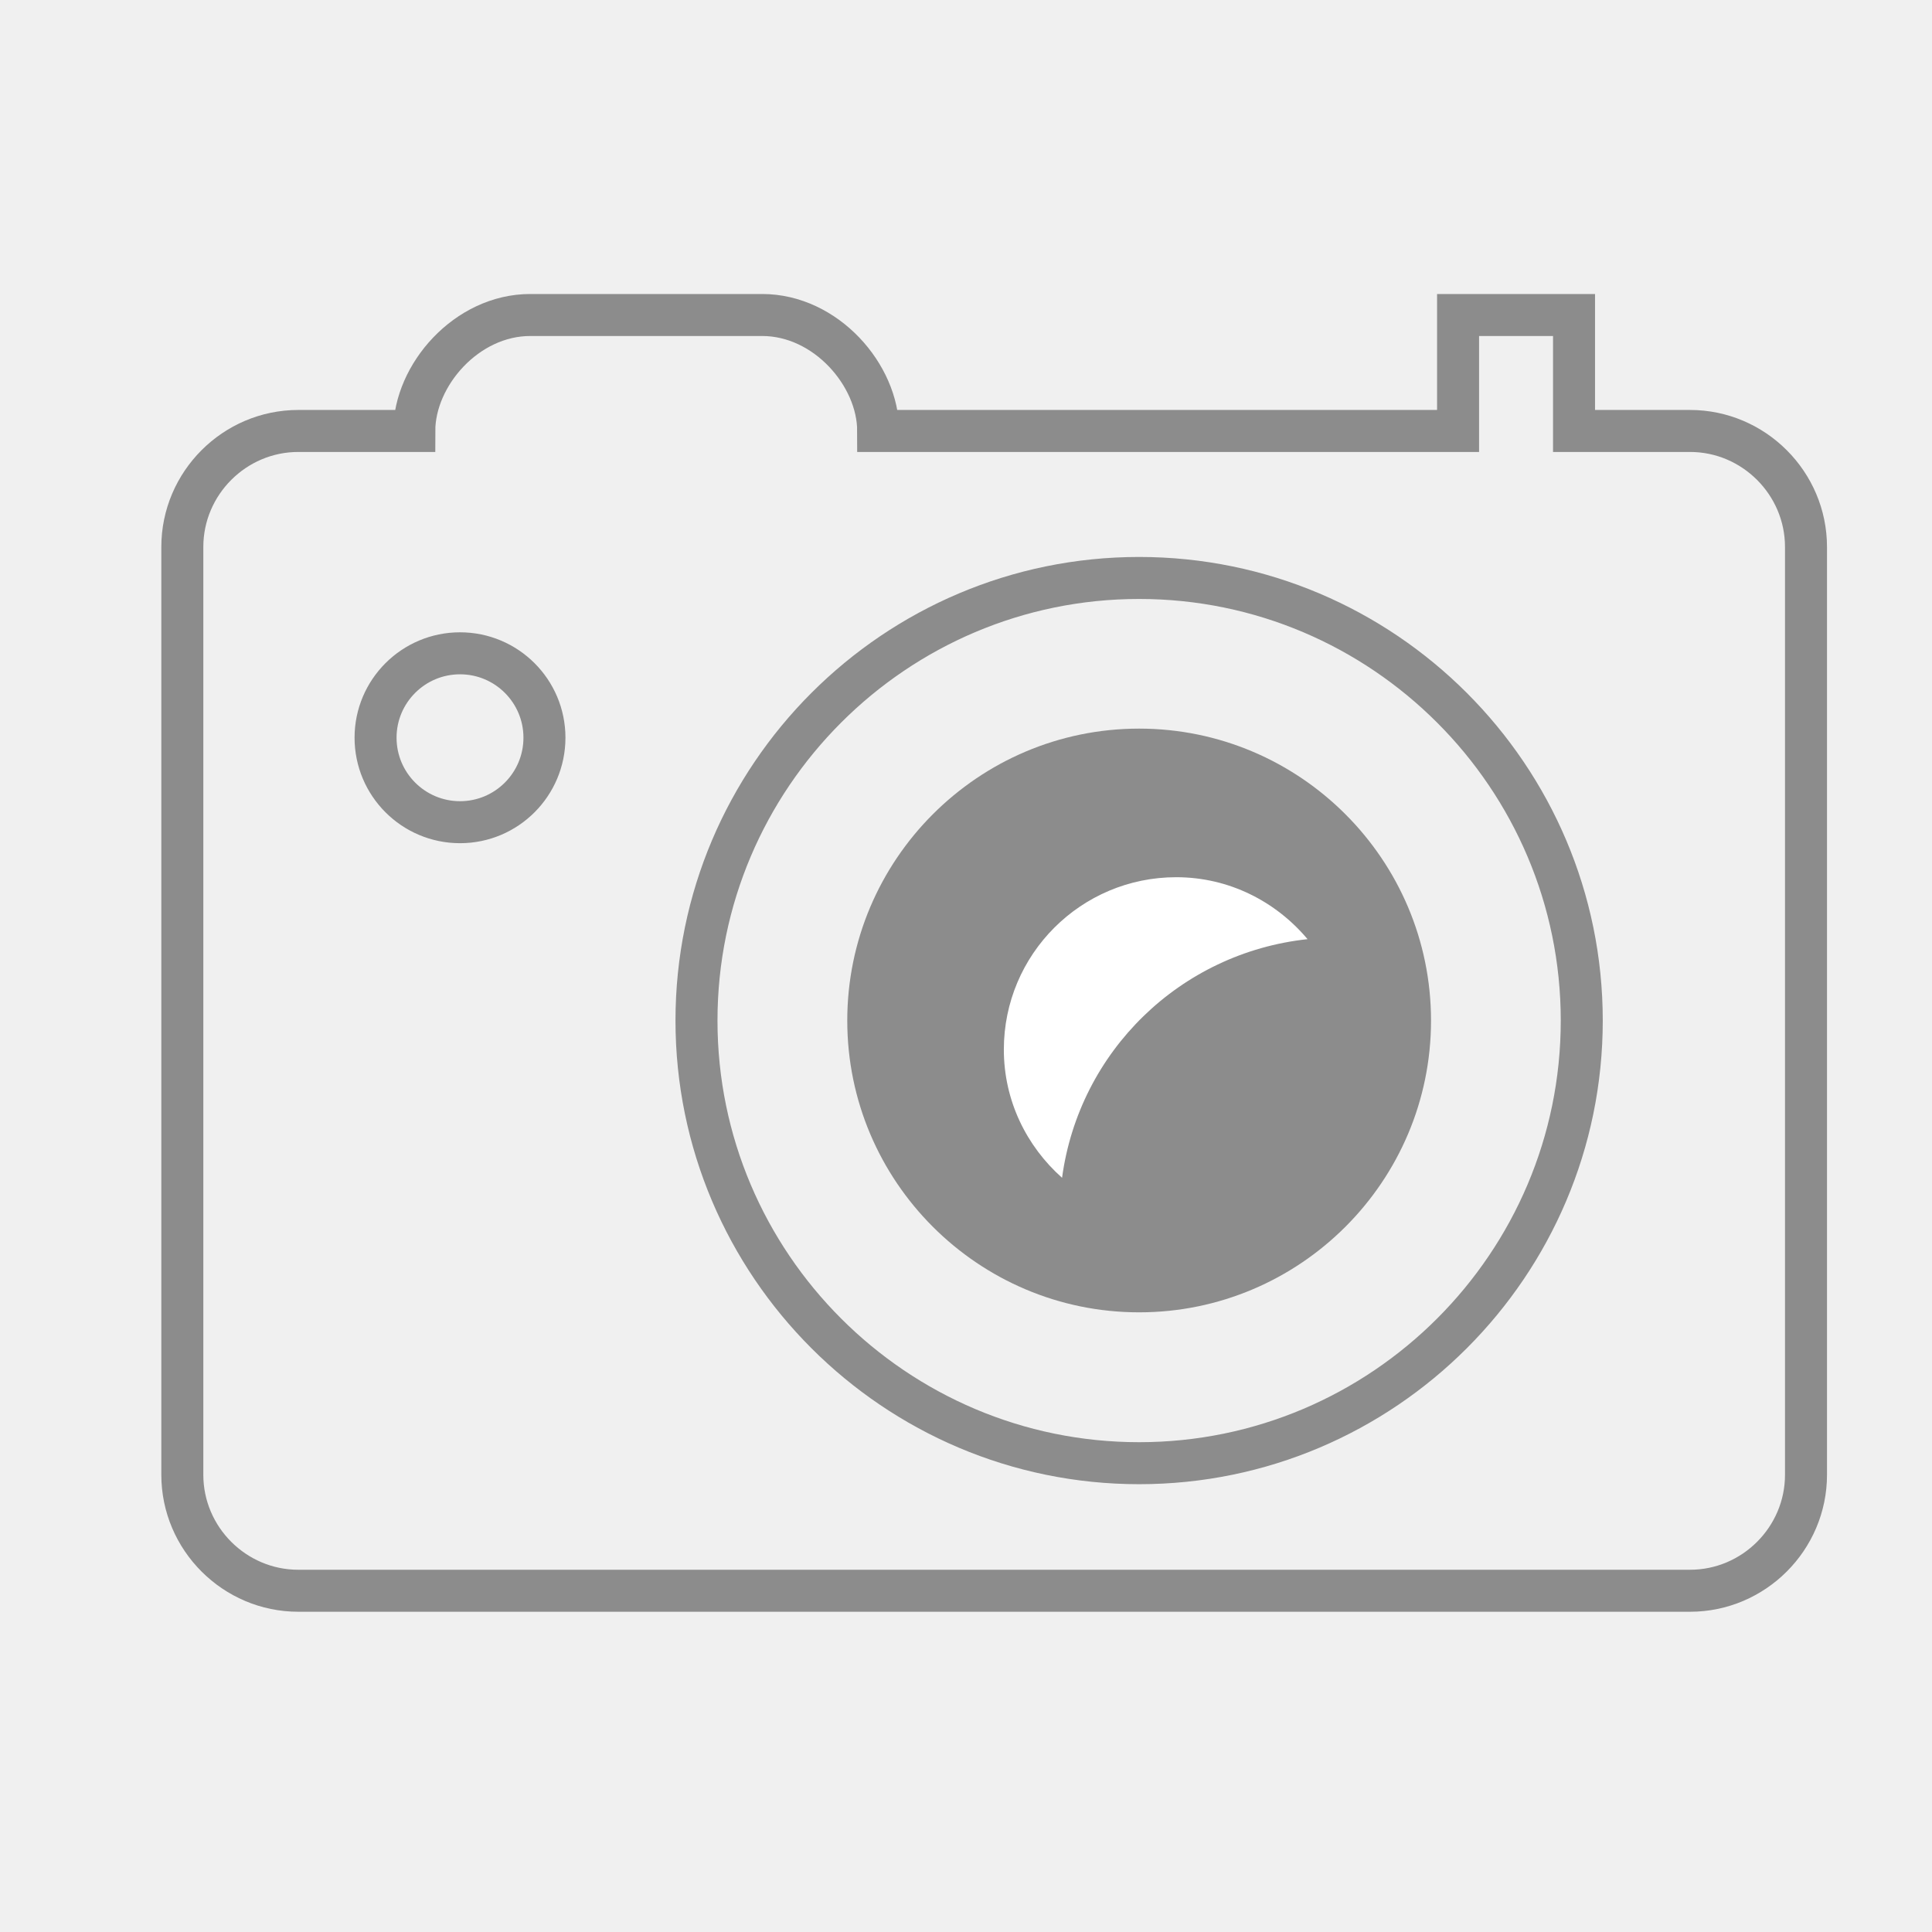
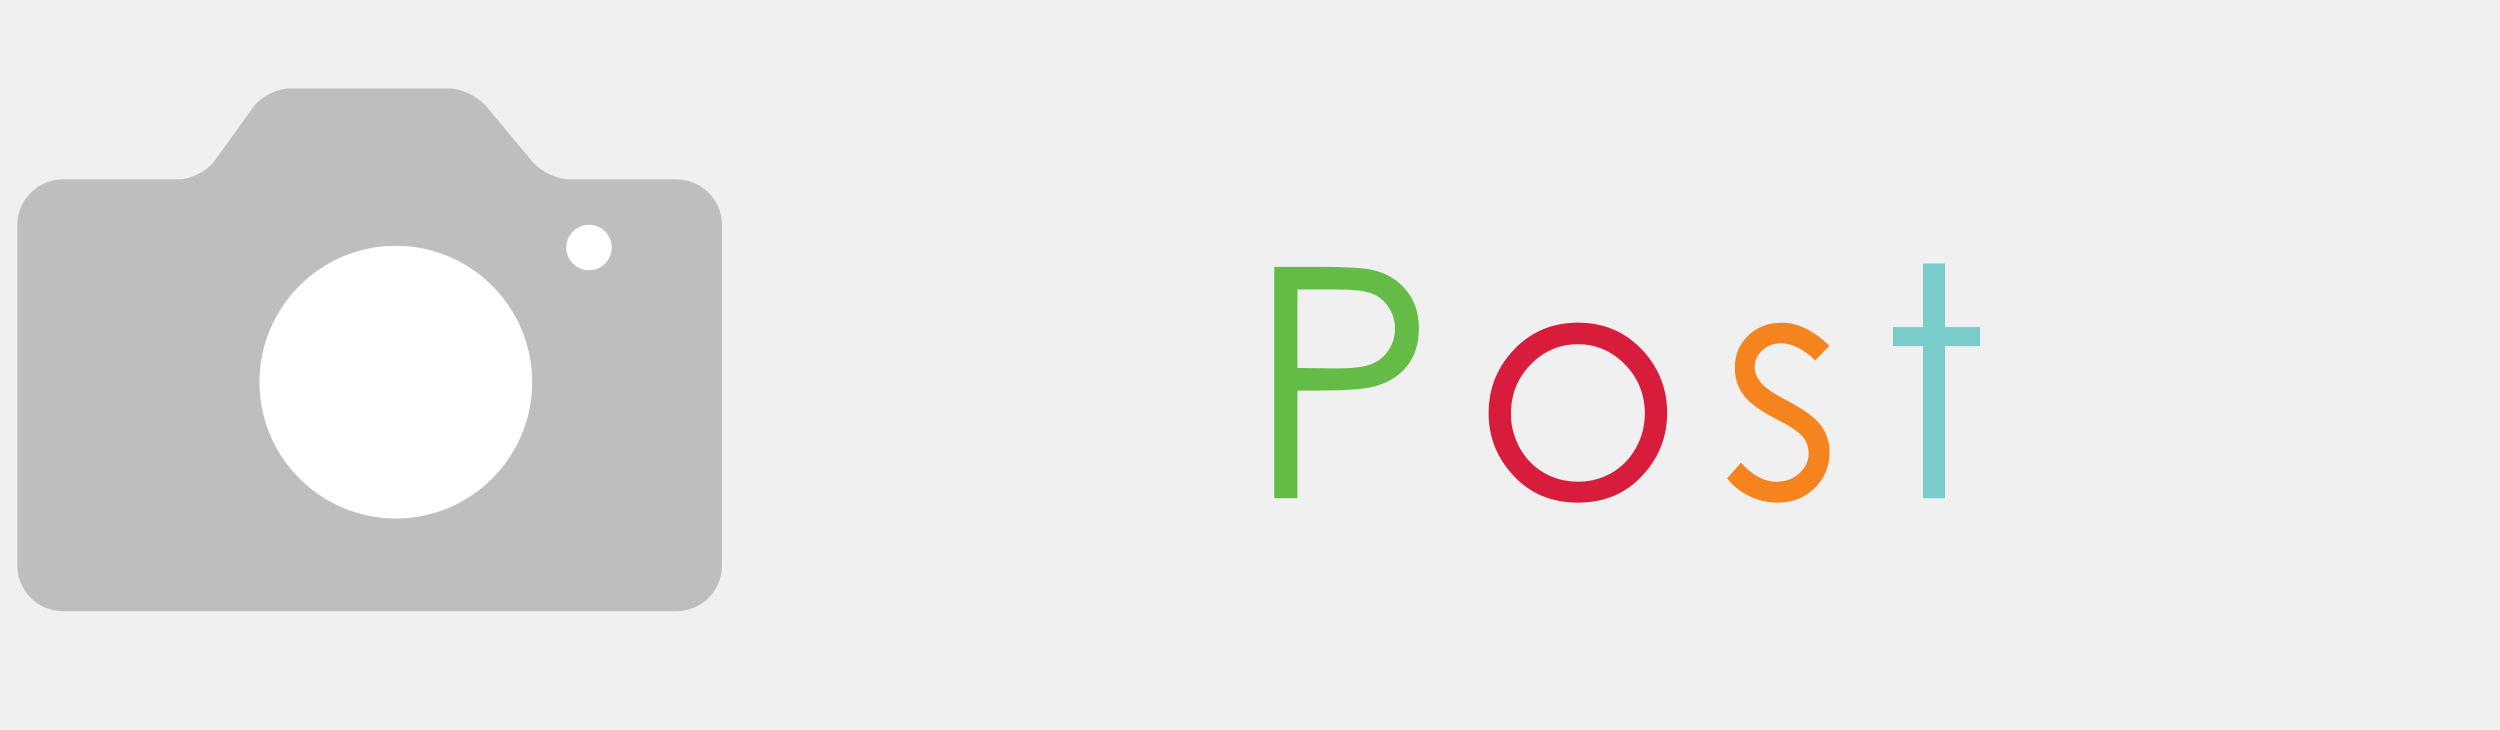
- <svg xmlns="http://www.w3.org/2000/svg" version="1.1" id="Layer_1" x="0px" y="0px" width="46px" height="46px" viewBox="0 0 46 46" enable-background="new 0 0 46 46" xml:space="preserve">
-   <polygon fill="#FBEE29" points="-45.444,9.027 -47.93,4.722 -45.444,0.417 -40.473,0.417 -37.987,4.722 -40.473,9.027 " />
-   <polygon fill="#F6851F" points="-32.866,15.176 -35.351,10.871 -32.866,6.566 -27.895,6.566 -25.409,10.871 -27.895,15.176 " />
-   <polygon fill="#EE3255" points="-27.895,27.305 -30.38,23 -27.895,18.695 -22.923,18.695 -20.438,23 -22.923,27.305 " />
-   <polygon fill="#A555A1" points="-45.444,45.458 -47.929,41.153 -45.444,36.848 -40.473,36.848 -37.987,41.153 -40.473,45.458 " />
-   <polygon fill="#E44A9A" points="-32.866,39.528 -35.351,35.223 -32.866,30.918 -27.895,30.918 -25.409,35.223 -27.895,39.528 " />
-   <polygon fill="#69CCE2" points="-62.994,27.305 -65.479,23 -62.994,18.695 -58.022,18.695 -55.537,23 -58.022,27.305 " />
-   <polygon fill="#5296D0" points="-58.023,39.528 -60.508,35.223 -58.023,30.918 -53.052,30.918 -50.566,35.223 -53.052,39.528 " />
-   <polygon fill="#65BC46" points="-58.023,15.176 -60.508,10.872 -58.023,6.566 -53.052,6.566 -50.566,10.872 -53.052,15.176 " />
-   <g>
-     <path fill="#8C8C8C" d="M27.122,17.348c-3.832,0-6.949,3.12-6.949,6.952c0,3.829,3.117,6.946,6.949,6.946s6.95-3.117,6.95-6.946   C34.072,20.468,30.954,17.348,27.122,17.348z" />
-     <path fill="#FFFFFF" d="M25.287,28.043c-0.844-0.752-1.386-1.833-1.386-3.053c0-2.268,1.837-4.104,4.104-4.104   c1.26,0,2.375,0.58,3.127,1.475C28.097,22.688,25.694,25.034,25.287,28.043z" />
-     <path fill="none" stroke="#8C8C8C" stroke-miterlimit="10" d="M40.239,10.261h-2.762V7.5h-2.761v2.761H20.909   c0-1.33-1.244-2.761-2.762-2.761h-5.522c-1.518,0-2.761,1.432-2.761,2.761H7.102c-1.518,0-2.761,1.244-2.761,2.762v22.091   c0,1.519,1.244,2.761,2.761,2.761h33.137c1.518,0,2.761-1.243,2.761-2.761V13.023C43,11.505,41.756,10.261,40.239,10.261z    M10.953,19.576c-1.11,0-2.011-0.901-2.011-2.012c0-1.109,0.901-2.009,2.011-2.009s2.01,0.9,2.01,2.009   C12.963,18.675,12.063,19.576,10.953,19.576z M27.122,34.838c-5.811,0-10.539-4.729-10.539-10.538   c0-5.811,4.728-10.539,10.539-10.539S37.661,18.489,37.661,24.3C37.661,30.109,32.933,34.838,27.122,34.838z" />
+ <svg xmlns="http://www.w3.org/2000/svg" version="1.1" x="0px" y="0px" width="144px" height="42px" viewBox="100.973 136.726 144 42" enable-background="new 100.973 136.726 144 42" xml:space="preserve">
+   <g id="Layer_2_1_">
+     <path opacity="0.7" fill="#A9A8A8" enable-background="new    " d="M139.938,147.057h-6.146c-0.721,0-1.687-0.453-2.146-1.008   l-2.685-3.221c-0.462-0.553-1.429-1.007-2.148-1.007h-9.165c-0.72,0-1.653,0.478-2.075,1.063l-2.246,3.112   c-0.421,0.581-1.356,1.061-2.076,1.061h-6.659c-1.44,0-2.619,1.177-2.619,2.616v19.64c0,1.438,1.179,2.618,2.619,2.618h35.347   c1.441,0,2.619-1.18,2.619-2.618v-19.64C142.558,148.234,141.379,147.057,139.938,147.057z" />
+     <circle fill="#FFFFFF" cx="134.9" cy="150.984" r="1.31" />
+     <path fill="#FFFFFF" d="M123.772,150.883c-4.331,0-7.855,3.522-7.855,7.854s3.524,7.855,7.855,7.855s7.855-3.523,7.855-7.855   S128.104,150.883,123.772,150.883z" />
+     <path fill="#64BB46" d="M174.373,152.096h2.654c1.523,0,2.55,0.064,3.082,0.198c0.762,0.188,1.382,0.572,1.866,1.155   c0.482,0.583,0.725,1.315,0.725,2.197c0,0.889-0.235,1.621-0.707,2.197c-0.472,0.577-1.119,0.964-1.948,1.165   c-0.604,0.145-1.733,0.217-3.389,0.217h-0.95v6.198h-1.333V152.096z M175.706,153.4v4.521l2.255,0.027   c0.912,0,1.58-0.082,2.003-0.247c0.423-0.168,0.756-0.436,0.996-0.806c0.242-0.372,0.363-0.785,0.363-1.244   c0-0.445-0.121-0.854-0.363-1.225c-0.24-0.371-0.561-0.635-0.956-0.79c-0.396-0.157-1.042-0.236-1.943-0.236H175.706z" />
+     <path fill="#D81D3C" d="M191.864,155.311c1.518,0,2.777,0.55,3.776,1.65c0.907,1.002,1.36,2.189,1.36,3.56   c0,1.378-0.479,2.583-1.439,3.611c-0.958,1.03-2.191,1.545-3.697,1.545c-1.514,0-2.75-0.515-3.709-1.545   c-0.96-1.028-1.438-2.233-1.438-3.611c0-1.364,0.454-2.548,1.362-3.551C189.078,155.863,190.338,155.311,191.864,155.311z    M191.858,156.553c-1.054,0-1.961,0.39-2.72,1.167c-0.756,0.779-1.135,1.723-1.135,2.829c0,0.712,0.172,1.376,0.516,1.993   c0.348,0.616,0.812,1.091,1.401,1.427c0.588,0.335,1.234,0.503,1.938,0.503c0.702,0,1.348-0.168,1.936-0.503   c0.589-0.336,1.056-0.811,1.401-1.427c0.347-0.617,0.519-1.281,0.519-1.993c0-1.106-0.382-2.05-1.142-2.829   C193.812,156.943,192.907,156.553,191.858,156.553z" />
+     <path fill="#F5841F" d="M206.347,156.642l-0.816,0.843c-0.679-0.658-1.342-0.987-1.988-0.987c-0.411,0-0.765,0.137-1.06,0.407   c-0.293,0.272-0.44,0.59-0.44,0.954c0,0.318,0.121,0.625,0.363,0.914c0.242,0.296,0.751,0.644,1.526,1.042   c0.943,0.49,1.587,0.961,1.925,1.413c0.334,0.459,0.498,0.976,0.498,1.551c0,0.81-0.284,1.494-0.852,2.056   c-0.57,0.562-1.28,0.843-2.134,0.843c-0.567,0-1.111-0.124-1.63-0.372c-0.516-0.247-0.944-0.589-1.283-1.023l0.798-0.905   c0.647,0.73,1.335,1.096,2.062,1.096c0.509,0,0.941-0.163,1.299-0.49c0.356-0.325,0.535-0.709,0.535-1.149   c0-0.363-0.117-0.686-0.354-0.97c-0.236-0.279-0.769-0.629-1.599-1.051c-0.89-0.458-1.494-0.912-1.816-1.359   c-0.32-0.447-0.481-0.957-0.481-1.532c0-0.748,0.255-1.371,0.768-1.866c0.51-0.494,1.157-0.743,1.938-0.743   C204.512,155.311,205.427,155.755,206.347,156.642z" />
+     <path fill="#79CCCA" d="M211.74,151.905h1.269v3.661h2.012v1.096h-2.012v8.763h-1.269v-8.763h-1.73v-1.096h1.73V151.905z" />
  </g>
+   <g id="Layer_3">
+ </g>
</svg>
